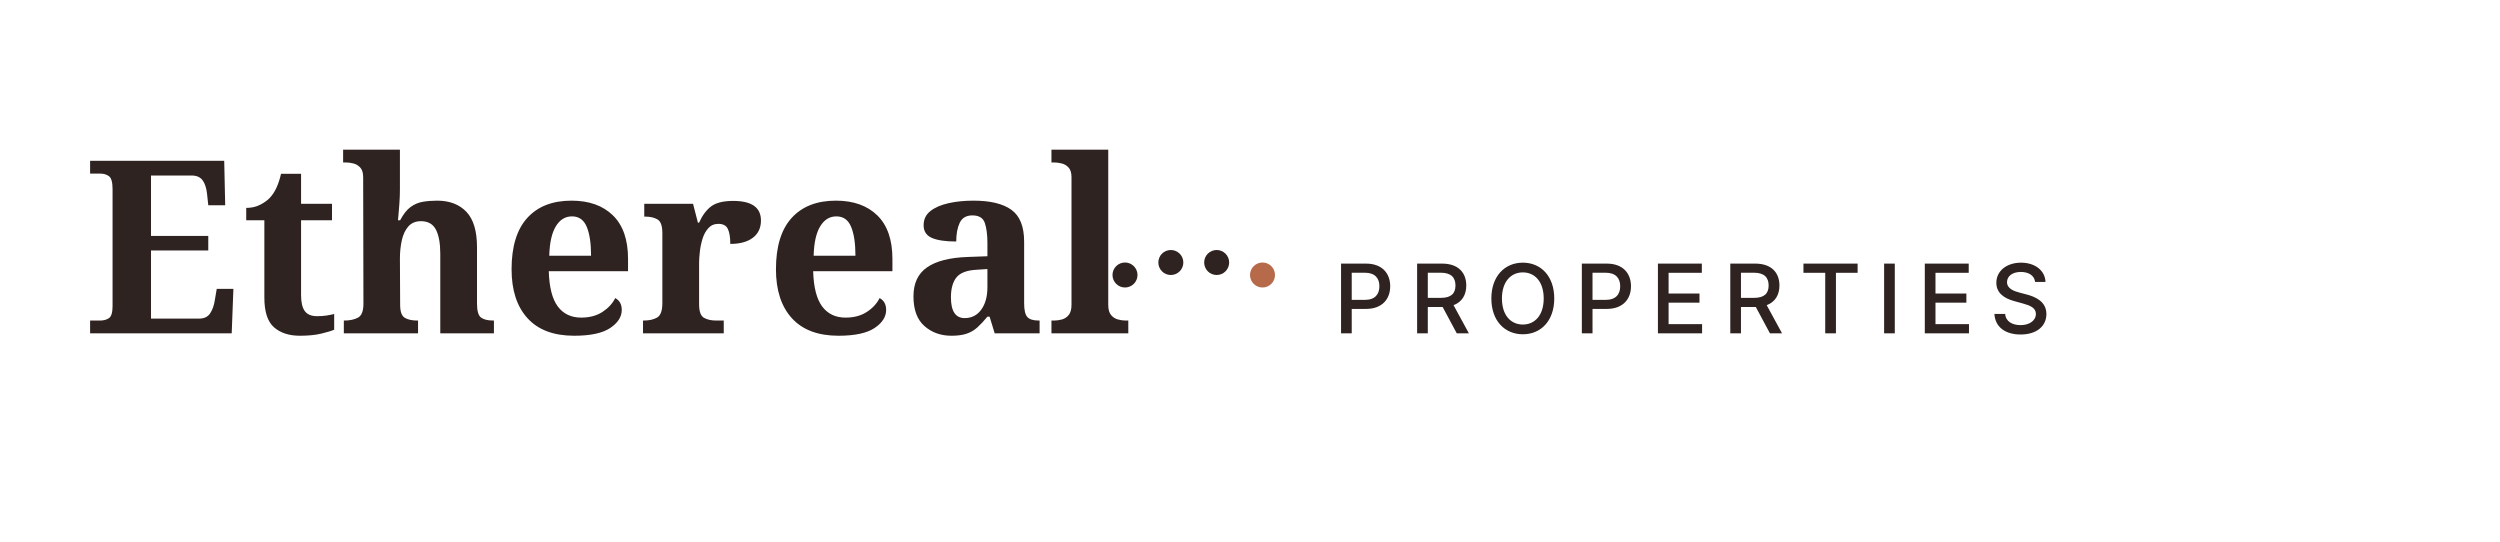
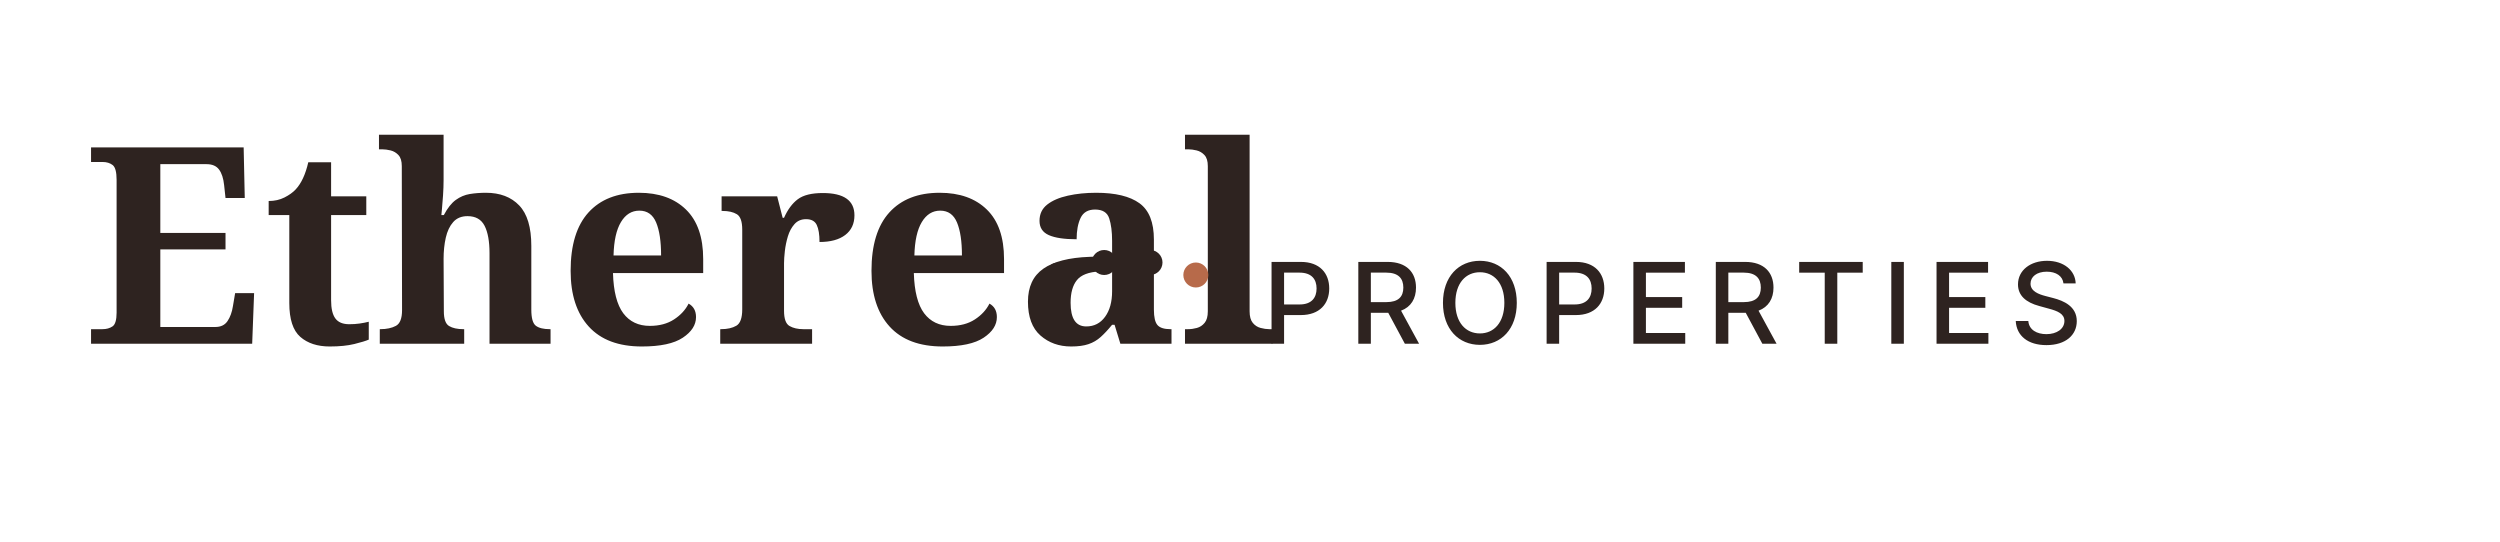
<svg xmlns="http://www.w3.org/2000/svg" viewBox="0 0 1200 260" role="img" aria-label="Ethereal Properties">
  <defs>
    <style>
      .ink { fill: #2E2320; }
      .clay { fill: #B76A4A; }
      .serif { font-family: "Canela","Tiempos Headline","Cormorant Garamond","Garamond","Georgia",serif; }
      .sans { font-family: "Söhne","Avenir Next","Inter","Helvetica Neue",Arial,sans-serif; }
    </style>
  </defs>
-   <text x="40" y="160" class="ink serif" font-size="116" font-weight="600">Ethereal</text>
-   <circle cx="540" cy="132" r="6" class="ink" />
-   <circle cx="562" cy="126" r="6" class="ink" />
-   <circle cx="584" cy="126" r="6" class="ink" />
-   <circle cx="606" cy="132" r="6" class="clay" />
-   <text x="640" y="160" class="ink sans" font-size="46" font-weight="500" letter-spacing="7">PROPERTIES</text>
+   <text x="40" y="165" class="ink serif" font-size="132" font-weight="600">Ethereal</text>
+   <circle cx="508" cy="132" r="6" class="ink" />
+   <circle cx="530" cy="126" r="6" class="ink" />
+   <circle cx="552" cy="126" r="6" class="ink" />
+   <circle cx="574" cy="132" r="6" class="clay" />
+   <text x="606" y="165" class="ink sans" font-size="54" font-weight="500" letter-spacing="7">PROPERTIES</text>
</svg>
